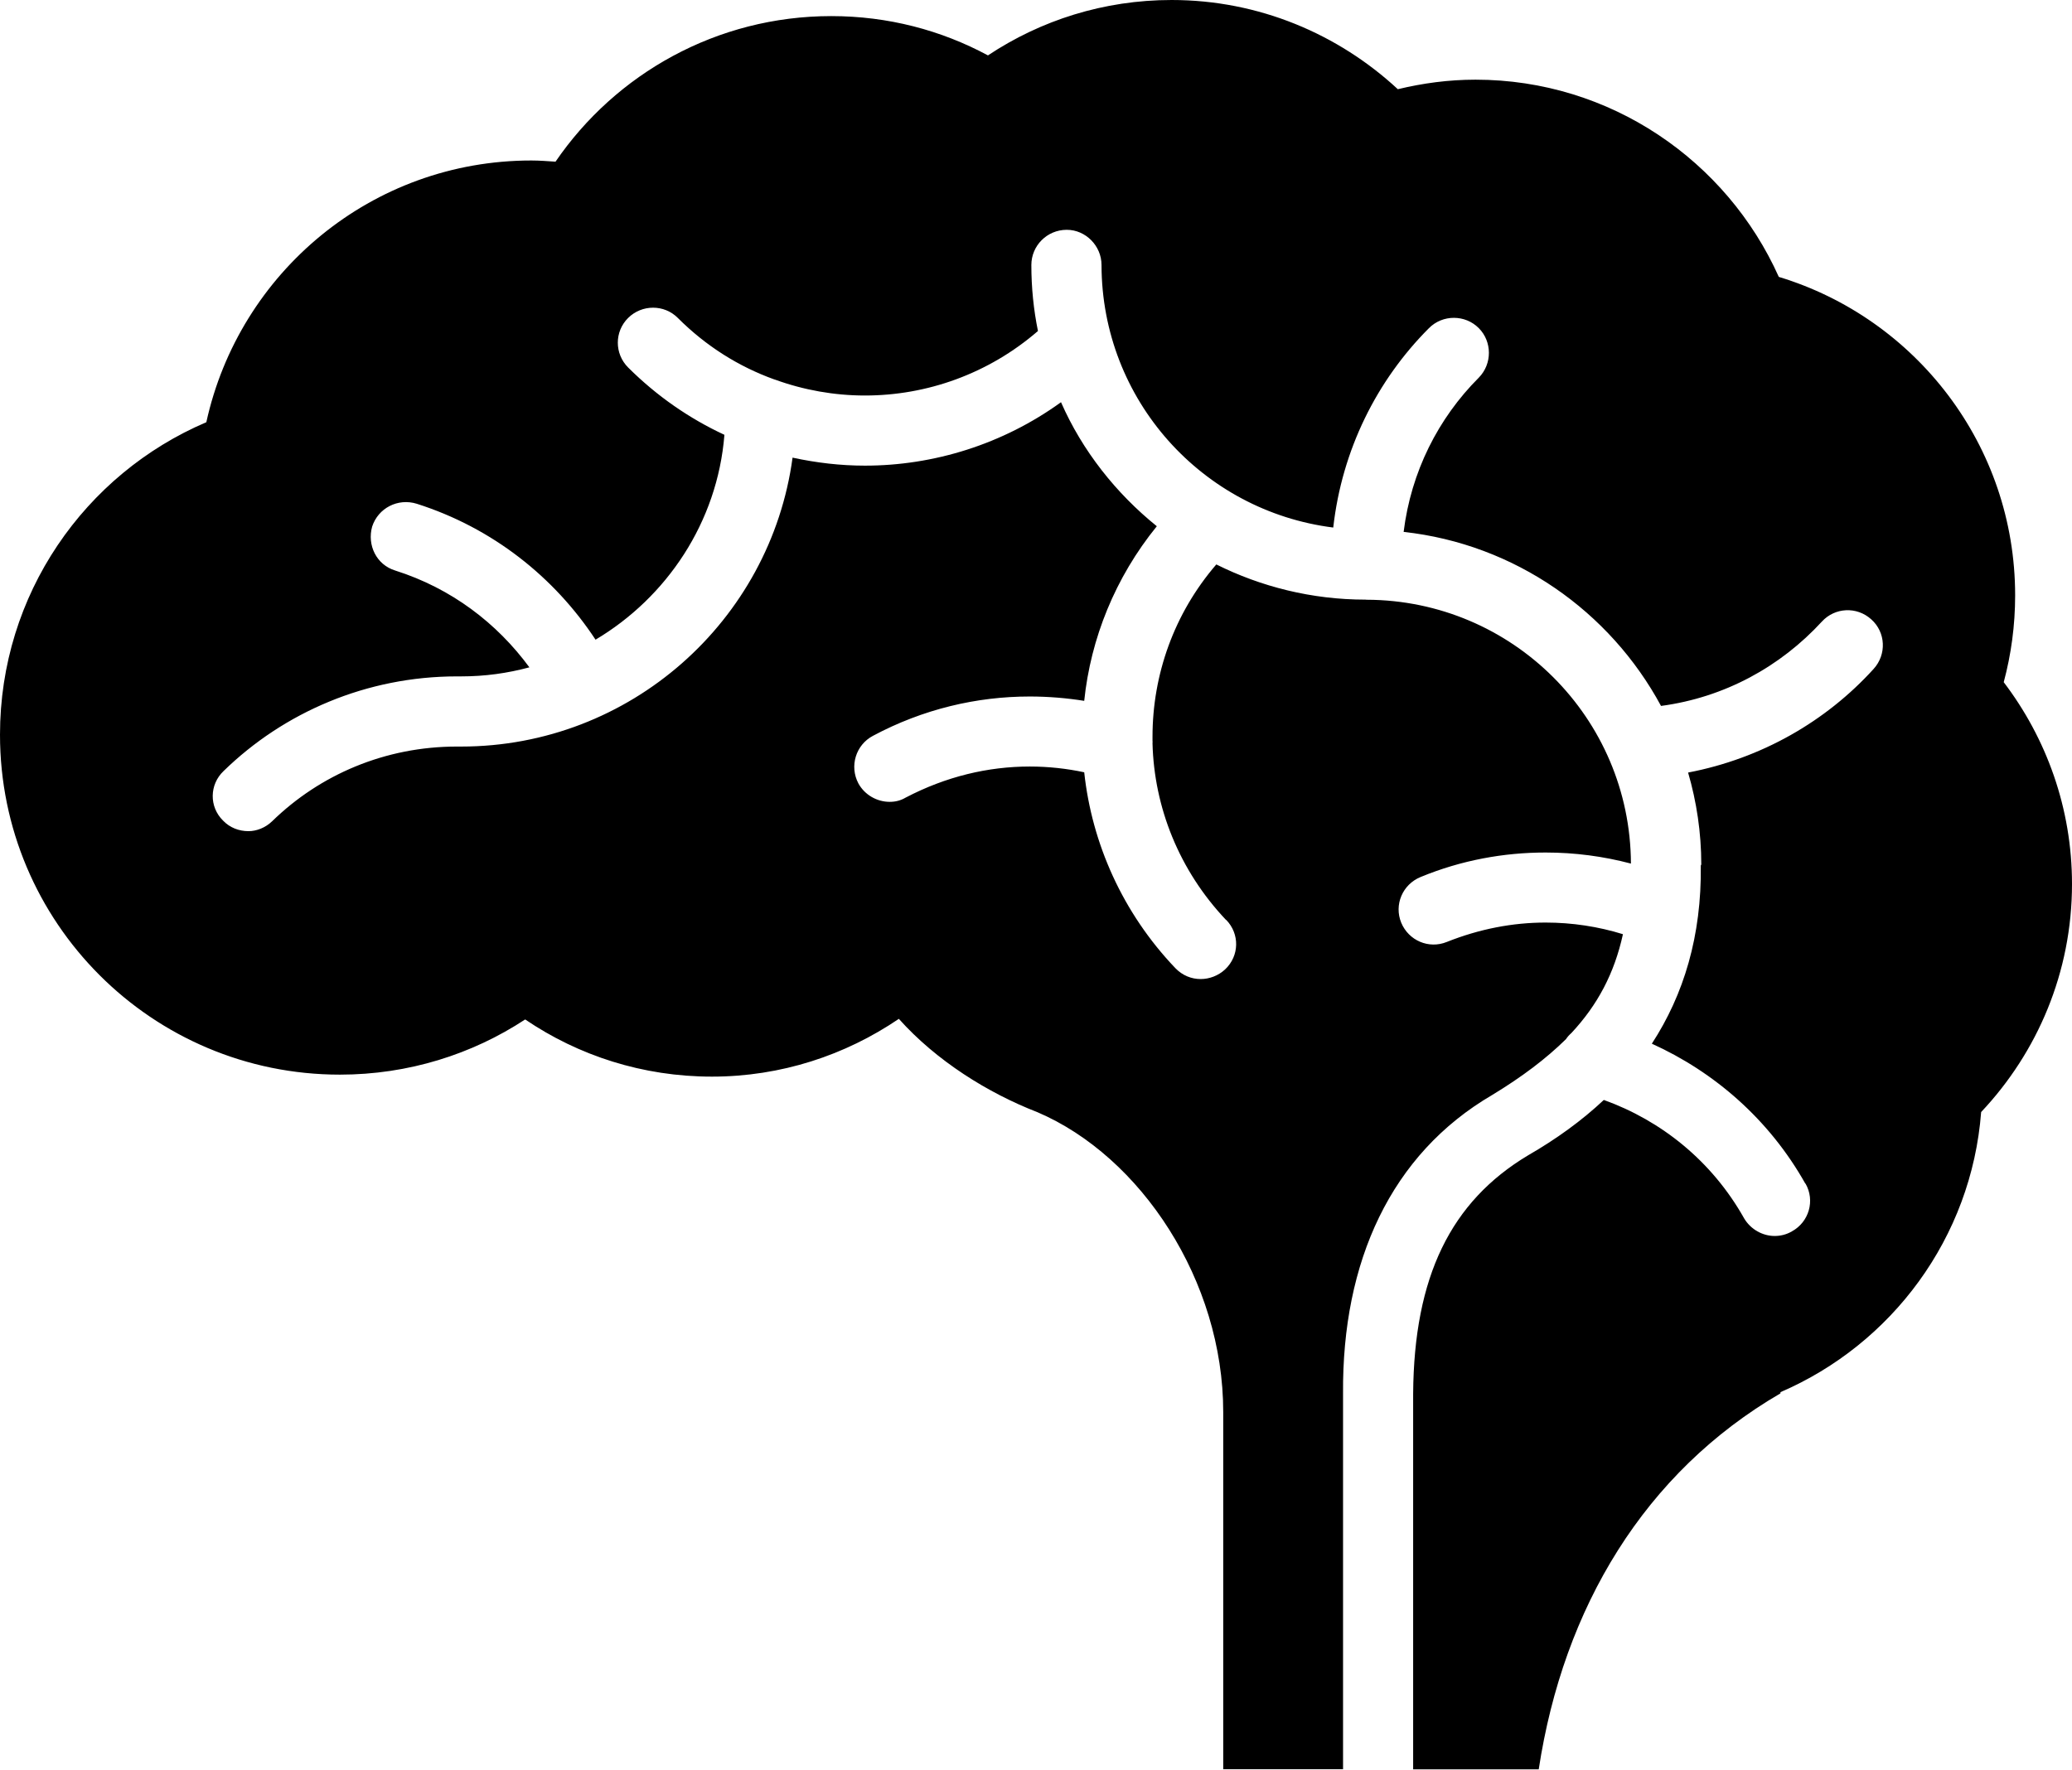
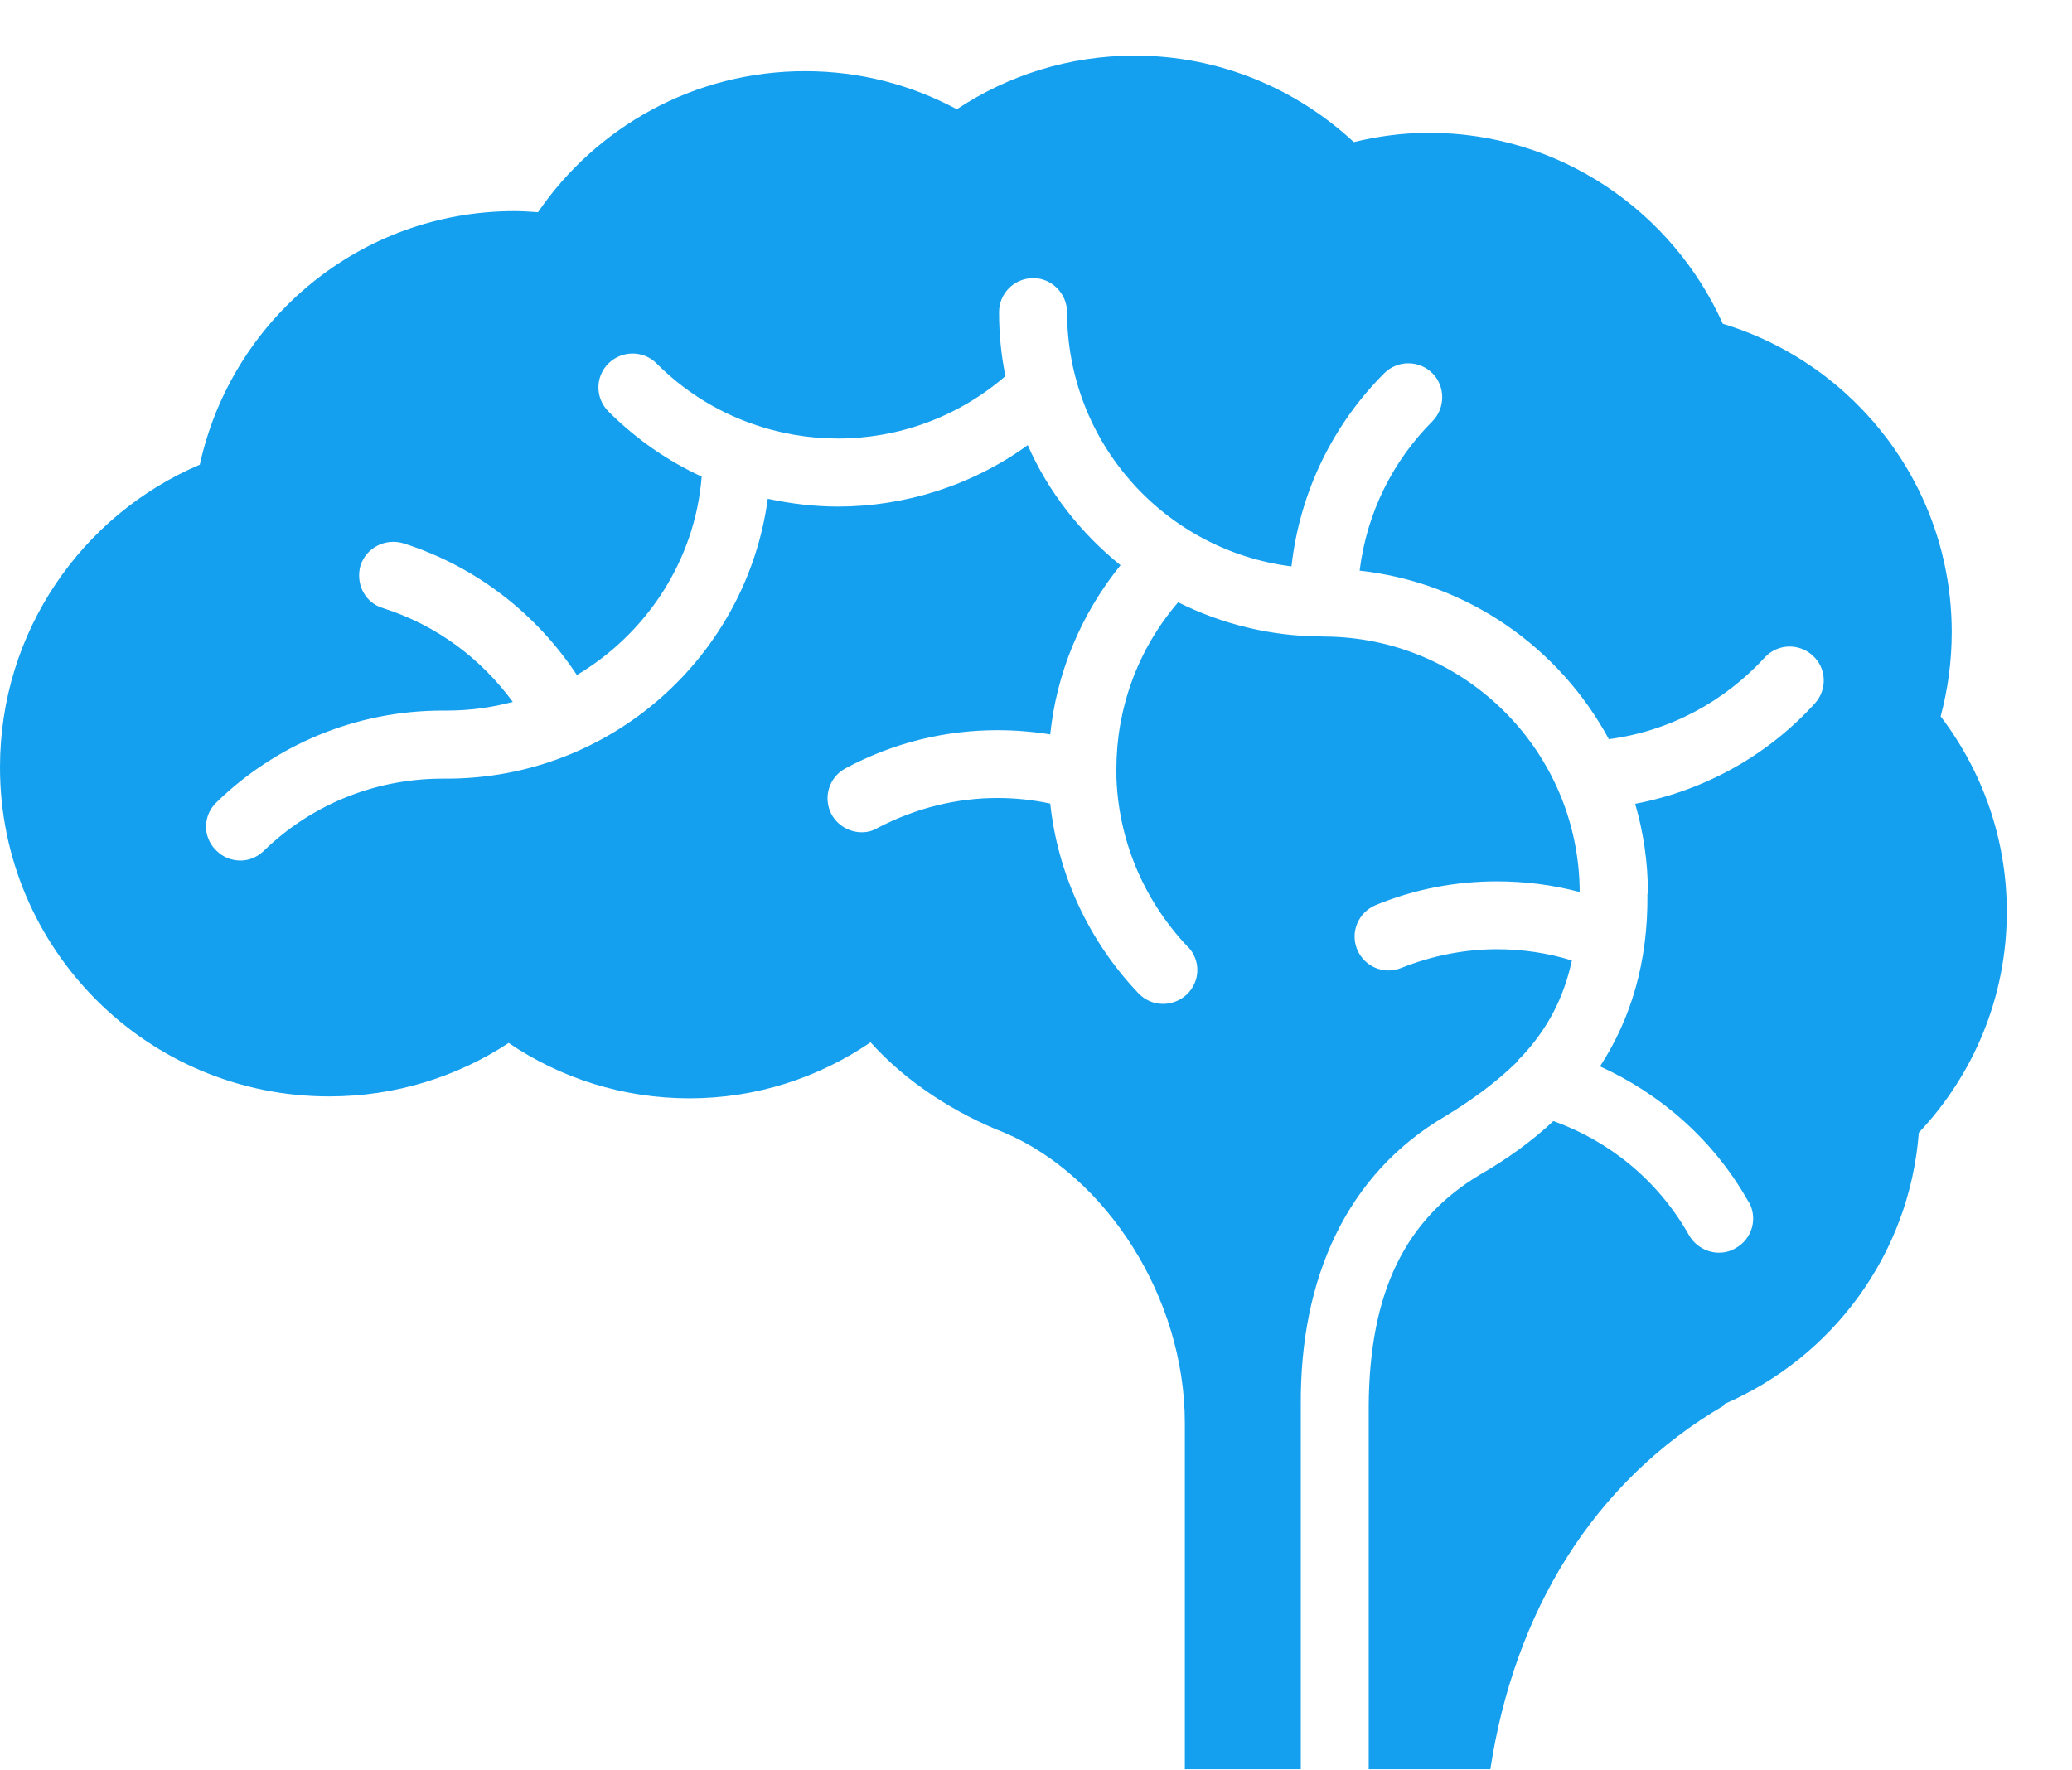
- <svg xmlns="http://www.w3.org/2000/svg" version="1.0" id="Layer_1" x="0px" y="0px" width="100px" height="85.407px" viewBox="0 0 100 85.407" enable-background="new 0 0 100 85.407" xml:space="preserve">
-   <path d="M100,42.672c0,4.26-1.67,8.128-4.385,11.008c-0.466,6.078-4.317,11.208-9.685,13.521v0.057  c-6.555,3.817-10.474,10.333-11.667,18.149h-6.061V67.275c0.04-5.652,1.818-9.271,5.544-11.504c1.363-0.784,2.602-1.681,3.658-2.675  c2.766,0.994,5.214,2.942,6.771,5.714c0.324,0.545,0.903,0.852,1.477,0.852c0.278,0,0.568-0.068,0.829-0.222  c0.83-0.455,1.125-1.488,0.659-2.306h-0.011c-1.744-3.102-4.396-5.391-7.407-6.754c1.545-2.375,2.403-5.203,2.363-8.6  c0-0.017,0.023-0.034,0.023-0.057c0-1.534-0.227-3.027-0.636-4.431c3.539-0.676,6.657-2.471,8.952-5  c0.636-0.698,0.59-1.772-0.114-2.397c-0.699-0.63-1.755-0.574-2.38,0.108c-2,2.176-4.698,3.664-7.765,4.073  c-2.465-4.567-7.049-7.81-12.422-8.401c0.358-2.897,1.664-5.481,3.629-7.447c0.648-0.659,0.648-1.734,0-2.387  c-0.659-0.665-1.75-0.665-2.408,0c-2.516,2.518-4.198,5.88-4.618,9.624c-6.311-0.795-11.173-6.152-11.184-12.674  c0-0.926-0.767-1.698-1.676-1.698c-0.96,0-1.71,0.772-1.71,1.698c0,1.102,0.108,2.153,0.318,3.187  c-2.392,2.069-5.368,3.114-8.35,3.114c-1.471,0-2.948-0.261-4.339-0.767c0,0-0.023-0.006-0.04-0.011  c-1.715-0.619-3.289-1.604-4.652-2.967c-0.653-0.659-1.732-0.659-2.397,0c-0.665,0.659-0.665,1.729,0,2.393  c1.397,1.392,2.971,2.471,4.646,3.249c-0.335,4.22-2.789,7.85-6.22,9.889c-1.982-3.011-4.964-5.396-8.628-6.561  c-0.915-0.284-1.863,0.21-2.153,1.102c-0.25,0.892,0.205,1.841,1.108,2.119c2.721,0.863,4.908,2.539,6.481,4.675  c-1.056,0.284-2.141,0.437-3.294,0.437c0,0,0,0-0.018,0H22.05c-4.351,0-8.35,1.733-11.258,4.568  c-0.688,0.653-0.704,1.727-0.028,2.392c0.323,0.341,0.767,0.511,1.227,0.511c0.387,0,0.812-0.159,1.142-0.477  c2.307-2.25,5.453-3.607,8.918-3.607h0.182h0.005h0.018c8.156,0,14.933-6.074,15.995-13.946c1.159,0.25,2.317,0.386,3.493,0.386  c3.312,0,6.652-1.028,9.463-3.062c1.028,2.346,2.653,4.396,4.624,5.987c-2.011,2.477-3.192,5.419-3.504,8.429  c-0.847-0.136-1.738-0.21-2.63-0.21c-2.556,0-5.152,0.607-7.566,1.898c-0.829,0.438-1.142,1.465-0.704,2.295  c0.307,0.562,0.903,0.892,1.511,0.892c0.278,0,0.528-0.062,0.772-0.205c1.943-1.017,3.977-1.5,5.987-1.5  c0.897,0,1.783,0.097,2.63,0.278c0.369,3.431,1.852,6.788,4.402,9.458c0.341,0.353,0.778,0.523,1.216,0.523  c0.415,0,0.846-0.154,1.182-0.466c0.693-0.653,0.71-1.716,0.051-2.392h-0.011c-2.267-2.397-3.465-5.441-3.544-8.52  c0-0.046,0.011-0.08,0-0.131c0-0.062,0-0.125,0-0.188c0-2.989,1.034-5.943,3.079-8.317c2.153,1.074,4.606,1.699,7.203,1.699  c0,0,0.011,0.005,0.028,0.005c0,0,0.011,0,0.028,0c7.032,0.023,12.724,5.705,12.752,12.736c-1.334-0.352-2.709-0.534-4.118-0.534  c-2.016,0-4.061,0.369-6.032,1.182c-0.875,0.358-1.29,1.34-0.937,2.204c0.357,0.863,1.329,1.284,2.198,0.932  c1.579-0.63,3.187-0.937,4.771-0.937c1.278,0,2.545,0.193,3.732,0.562c-0.415,1.897-1.227,3.419-2.488,4.771  c-0.097,0.085-0.188,0.182-0.261,0.295c-0.966,0.949-2.125,1.823-3.556,2.692c-4.902,2.863-7.254,8.055-7.203,14.418v18.132h-5.783  V68.161c0-6.333-3.97-12.339-8.969-14.475c-2.386-0.926-4.874-2.477-6.686-4.505c-2.584,1.755-5.686,2.789-9.021,2.789  c-3.346,0-6.447-1.017-9.014-2.76c-2.556,1.681-5.641,2.664-8.94,2.664C7.333,51.875,0,44.524,0,35.464  c0-6.772,4.095-12.583,9.958-15.083c1.585-7.227,7.986-12.634,15.688-12.634c0.409,0,0.784,0.034,1.165,0.057  c2.903-4.243,7.782-7.027,13.309-7.027c2.738,0,5.306,0.682,7.561,1.897C50.225,0.982,53.269,0,56.546,0  c4.209,0,8.043,1.642,10.917,4.306c1.204-0.29,2.448-0.46,3.749-0.46c6.504,0,12.127,3.914,14.638,9.52  c6.601,2,11.406,8.124,11.406,15.372c0,1.454-0.193,2.857-0.551,4.192C98.762,35.635,100,39.009,100,42.672z" />
+ <svg xmlns="http://www.w3.org/2000/svg" version="1.1" id="Layer_1" x="0px" y="0px" width="25.997px" height="22.203px" viewBox="0 63.204 25.997 22.203" enable-background="new 0 63.204 25.997 22.203" xml:space="preserve">
+   <path fill="#14A0EF" d="M25.179,74.646c0,1.073-0.42,2.047-1.104,2.772c-0.117,1.53-1.087,2.821-2.438,3.404v0.015  c-1.65,0.96-2.637,2.602-2.938,4.569h-1.526v-4.565c0.01-1.423,0.458-2.335,1.396-2.896c0.343-0.197,0.656-0.424,0.921-0.673  c0.696,0.249,1.313,0.74,1.705,1.438c0.082,0.137,0.228,0.214,0.372,0.214c0.07,0,0.144-0.017,0.208-0.056  c0.209-0.115,0.283-0.375,0.167-0.581h-0.003c-0.438-0.78-1.107-1.357-1.864-1.701c0.389-0.598,0.604-1.31,0.595-2.164  c0-0.005,0.006-0.009,0.006-0.015c0-0.387-0.057-0.762-0.16-1.116c0.891-0.17,1.676-0.622,2.254-1.259  c0.16-0.176,0.148-0.446-0.028-0.603c-0.176-0.159-0.442-0.146-0.6,0.026c-0.503,0.548-1.183,0.923-1.956,1.025  c-0.62-1.149-1.774-1.967-3.127-2.115c0.09-0.729,0.419-1.38,0.914-1.875c0.163-0.166,0.163-0.437,0-0.601  c-0.166-0.168-0.44-0.168-0.606,0c-0.634,0.634-1.058,1.479-1.163,2.423c-1.589-0.2-2.813-1.549-2.816-3.191  c0-0.233-0.193-0.427-0.422-0.427c-0.242,0-0.431,0.193-0.431,0.427c0,0.277,0.027,0.542,0.08,0.803  c-0.603,0.521-1.352,0.783-2.103,0.783c-0.37,0-0.742-0.064-1.093-0.192c0,0-0.005-0.001-0.01-0.003  c-0.432-0.156-0.828-0.404-1.171-0.747c-0.165-0.166-0.436-0.166-0.604,0s-0.167,0.436,0,0.603c0.352,0.351,0.748,0.622,1.17,0.817  c-0.084,1.063-0.703,1.977-1.566,2.49c-0.5-0.757-1.25-1.357-2.173-1.652c-0.23-0.07-0.469,0.054-0.542,0.278  c-0.063,0.225,0.052,0.464,0.279,0.533c0.686,0.218,1.236,0.64,1.632,1.178c-0.266,0.071-0.54,0.109-0.83,0.109c0,0,0,0-0.005,0  H5.552c-1.096,0-2.102,0.437-2.834,1.15c-0.174,0.165-0.178,0.436-0.007,0.603c0.082,0.086,0.193,0.129,0.309,0.129  c0.098,0,0.205-0.04,0.288-0.12c0.581-0.566,1.374-0.908,2.246-0.908h0.046h0.001h0.005c2.054,0,3.76-1.529,4.027-3.512  c0.292,0.062,0.583,0.098,0.879,0.098c0.834,0,1.675-0.259,2.383-0.771c0.259,0.591,0.668,1.107,1.164,1.507  c-0.506,0.625-0.804,1.365-0.882,2.123c-0.213-0.034-0.437-0.053-0.662-0.053c-0.644,0-1.298,0.152-1.905,0.478  c-0.209,0.111-0.288,0.369-0.177,0.578c0.077,0.142,0.227,0.225,0.38,0.225c0.07,0,0.133-0.016,0.194-0.052  c0.489-0.256,1.001-0.378,1.508-0.378c0.226,0,0.449,0.024,0.662,0.07c0.093,0.864,0.467,1.709,1.108,2.382  c0.086,0.089,0.196,0.132,0.307,0.132c0.104,0,0.213-0.039,0.297-0.117c0.174-0.165,0.179-0.433,0.013-0.603h-0.003  c-0.57-0.604-0.872-1.371-0.892-2.146c0-0.011,0.003-0.02,0-0.032c0-0.016,0-0.032,0-0.047c0-0.753,0.261-1.497,0.775-2.095  c0.542,0.271,1.16,0.429,1.813,0.429c0,0,0.003,0.001,0.007,0.001c0,0,0.002,0,0.007,0c1.771,0.005,3.204,1.437,3.211,3.206  c-0.336-0.089-0.682-0.134-1.037-0.134c-0.508,0-1.023,0.093-1.52,0.297c-0.22,0.091-0.324,0.338-0.236,0.556  c0.09,0.217,0.335,0.323,0.554,0.234c0.397-0.158,0.803-0.235,1.202-0.235c0.322,0,0.641,0.048,0.939,0.141  c-0.104,0.479-0.309,0.861-0.626,1.202c-0.024,0.021-0.048,0.045-0.065,0.073c-0.244,0.239-0.536,0.46-0.896,0.679  c-1.234,0.721-1.827,2.028-1.814,3.63v4.565h-1.455v-4.342c0-1.594-1-3.106-2.259-3.644c-0.601-0.234-1.228-0.625-1.684-1.136  c-0.65,0.443-1.432,0.703-2.271,0.703c-0.842,0-1.623-0.256-2.27-0.695c-0.644,0.424-1.42,0.671-2.251,0.671  C1.847,76.964,0,75.113,0,72.832c0-1.705,1.031-3.168,2.507-3.797c0.399-1.821,2.011-3.182,3.95-3.182  c0.103,0,0.198,0.008,0.293,0.014c0.731-1.068,1.959-1.77,3.352-1.77c0.689,0,1.335,0.173,1.903,0.478  c0.641-0.425,1.408-0.673,2.232-0.673c1.06,0,2.025,0.413,2.749,1.085c0.303-0.073,0.616-0.116,0.944-0.116  c1.638,0,3.053,0.985,3.686,2.396c1.662,0.504,2.872,2.046,2.872,3.87c0,0.367-0.049,0.72-0.139,1.057  C24.868,72.875,25.179,73.724,25.179,74.646z" />
</svg>
